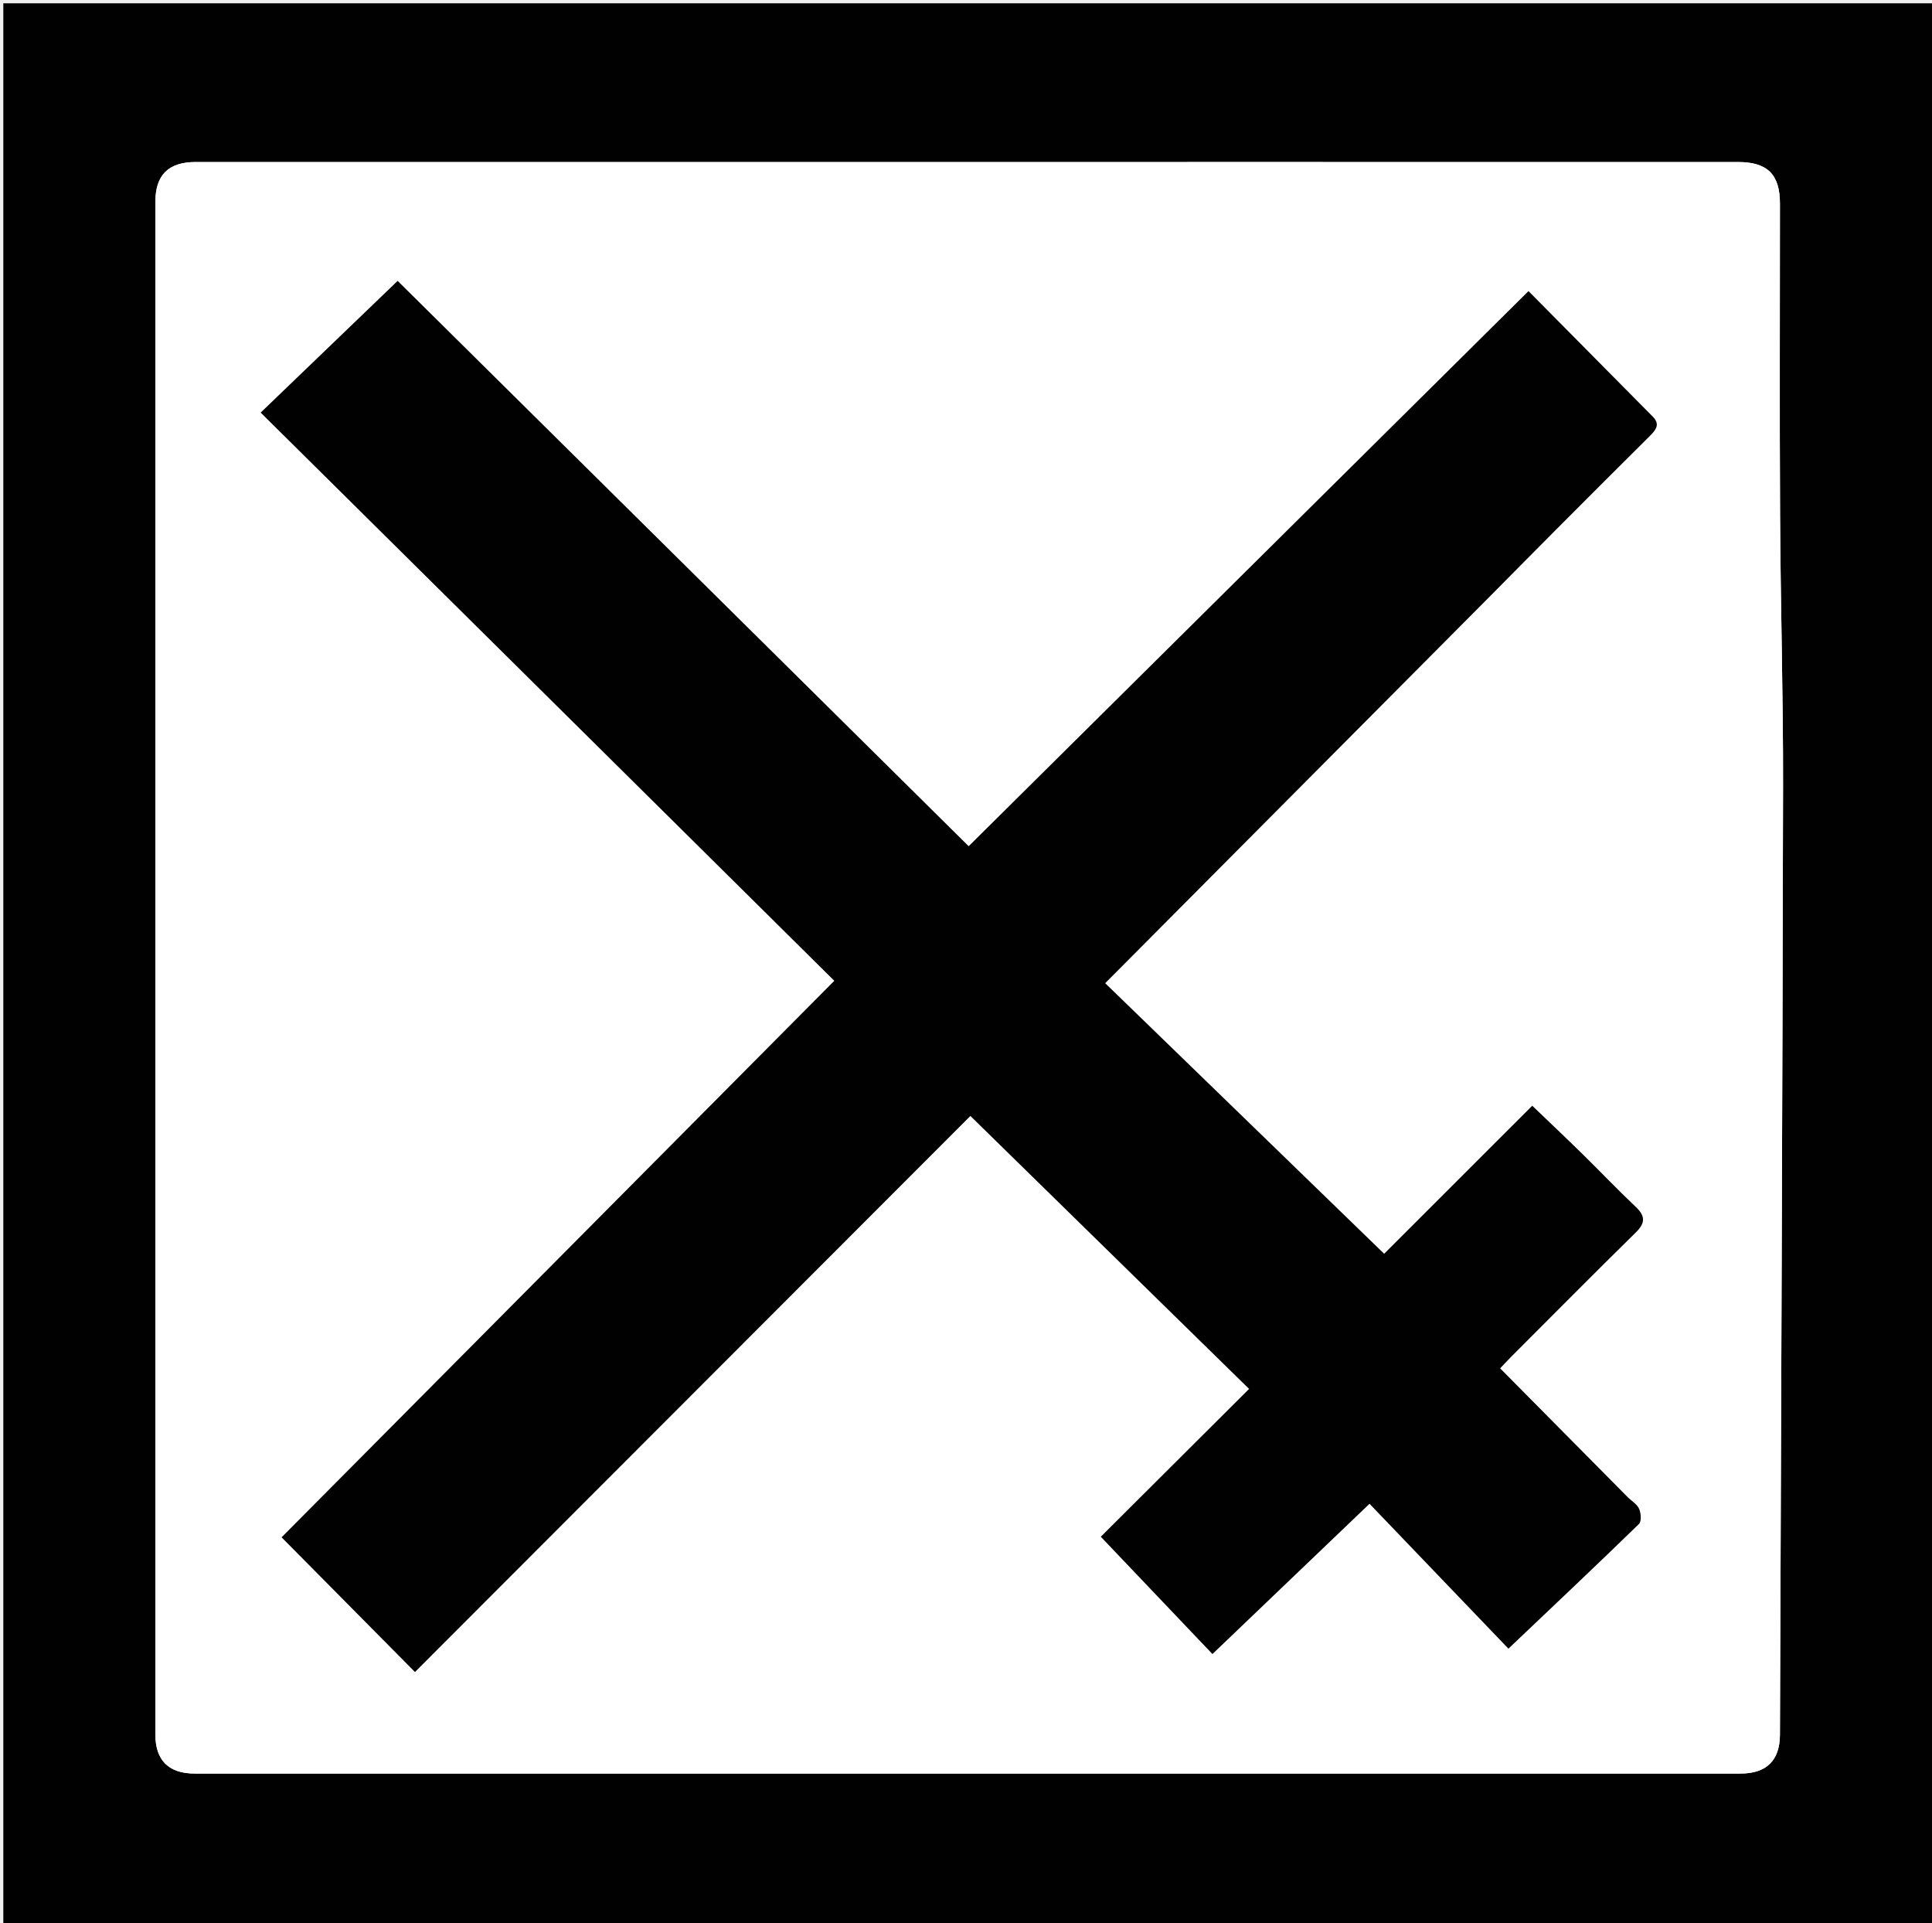
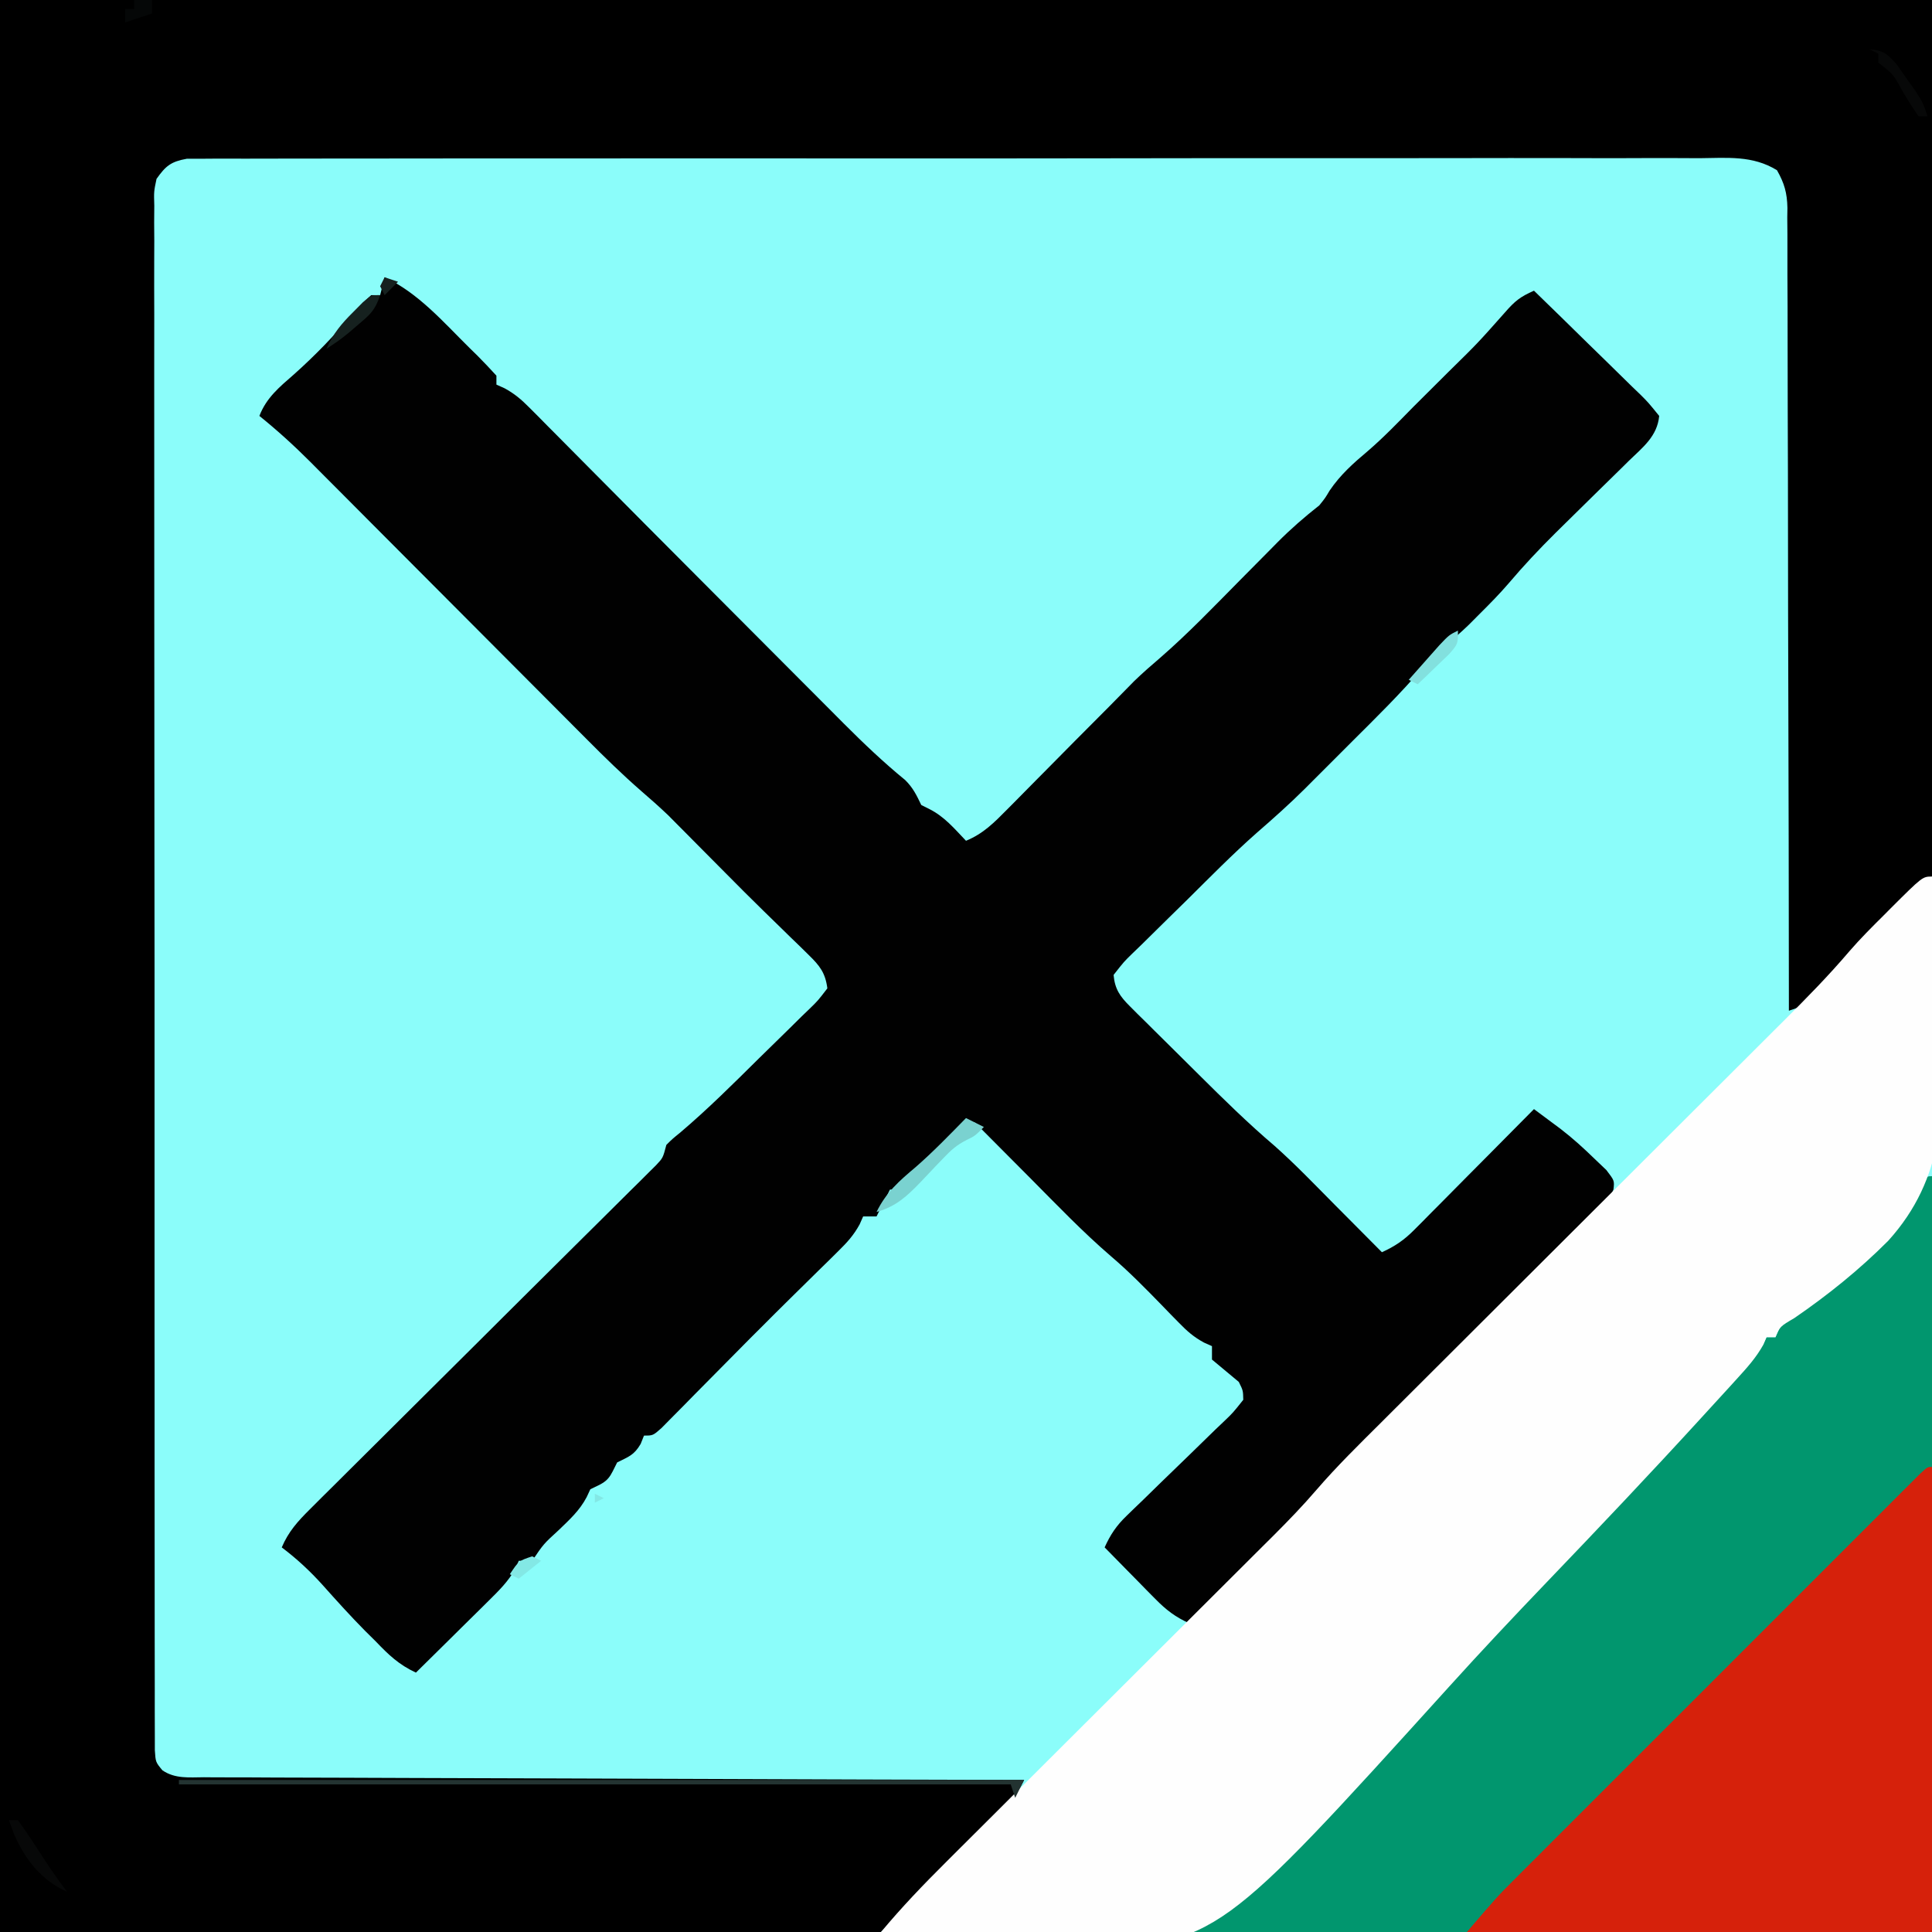
- <svg xmlns="http://www.w3.org/2000/svg" version="1.1" id="Layer_1" x="0px" y="0px" width="100%" viewBox="0 0 583 580" enable-background="new 0 0 583 580" xml:space="preserve">
-   <path fill="#010101" opacity="1" stroke="none" d=" M326,581   C217.333,581 109.167,581 1,581   C1,387.667 1,194.333 1,1   C195.333,1 389.667,1 584,1   C584,194.333 584,387.667 584,581   C498.167,581 412.333,581 326,581  M379.5,48.886   C272.673,48.886 165.846,48.885 59.02,48.888   C50.846,48.888 46.889,52.79 46.889,60.876   C46.885,215.034 46.885,369.191 46.889,523.349   C46.889,531.121 50.906,535.11 58.744,535.11   C214.235,535.115 369.726,535.115 525.217,535.111   C533.065,535.111 537.085,531.139 537.113,523.388   C537.448,427.972 537.874,332.557 538.055,237.141   C538.107,209.888 537.299,182.635 537.153,155.381   C536.985,124.051 537.116,92.719 537.113,61.387   C537.112,52.636 533.327,48.887 524.491,48.887   C476.494,48.885 428.497,48.886 379.5,48.886  z" />
-   <path fill="#FFFFFF" opacity="1" stroke="none" d=" M380,48.886   C428.497,48.886 476.494,48.885 524.491,48.887   C533.327,48.887 537.112,52.636 537.113,61.387   C537.116,92.719 536.985,124.051 537.153,155.381   C537.299,182.635 538.107,209.888 538.055,237.141   C537.874,332.557 537.448,427.972 537.113,523.388   C537.085,531.139 533.065,535.111 525.217,535.111   C369.726,535.115 214.235,535.115 58.744,535.11   C50.906,535.11 46.889,531.121 46.889,523.349   C46.885,369.191 46.885,215.034 46.889,60.876   C46.889,52.79 50.846,48.888 59.02,48.888   C165.846,48.885 272.673,48.886 380,48.886  M451.036,178.471   C456.955,172.501 462.86,166.517 468.796,160.565   C478.447,150.889 488.096,141.212 497.801,131.591   C499.626,129.781 501.074,128.072 498.768,125.737   C486.25,113.067 473.709,100.422 461.24,87.834   C404.678,143.911 348.598,199.511 292.307,255.319   C234.331,197.93 176.499,140.683 119.993,84.749   C105.656,98.535 92.079,111.59 78.666,124.487   C136.133,181.403 193.812,238.529 251.761,295.921   C195.882,352.178 140.403,408.034 84.977,463.835   C98.054,477.039 111.507,490.623 125.221,504.47   C181.306,448.329 236.944,392.637 292.825,336.701   C320.993,364.284 348.725,391.44 376.931,419.059   C361.552,434.384 346.608,449.276 332.178,463.655   C343.695,475.755 355.013,487.647 365.866,499.05   C381.832,483.779 397.082,469.193 413.27,453.708   C427.27,468.311 441.788,483.453 455.184,497.426   C468.859,484.436 481.812,472.216 494.578,459.803   C495.379,459.025 495.193,456.533 494.608,455.219   C493.981,453.809 492.319,452.872 491.147,451.69   C478.389,438.817 465.638,425.937 452.682,412.853   C453.838,411.638 454.934,410.435 456.083,409.285   C468.571,396.79 481.004,384.239 493.606,371.862   C496.564,368.957 496.51,366.874 493.549,364.083   C488.094,358.941 482.93,353.492 477.575,348.243   C472.525,343.293 467.385,338.435 462.372,333.621   C447.237,348.748 432.516,363.461 417.683,378.287   C389.377,350.835 361.349,323.654 333.501,296.646   C372.906,257.034 411.724,218.013 451.036,178.471  z" />
-   <path fill="#010101" opacity="1" stroke="none" d=" M450.789,178.731   C411.724,218.013 372.906,257.034 333.501,296.646   C361.349,323.654 389.377,350.835 417.683,378.287   C432.516,363.461 447.237,348.748 462.372,333.621   C467.385,338.435 472.525,343.293 477.575,348.243   C482.93,353.492 488.094,358.941 493.549,364.083   C496.51,366.874 496.564,368.957 493.606,371.862   C481.004,384.239 468.571,396.79 456.083,409.285   C454.934,410.435 453.838,411.638 452.682,412.853   C465.638,425.937 478.389,438.817 491.147,451.69   C492.319,452.872 493.981,453.809 494.608,455.219   C495.193,456.533 495.379,459.025 494.578,459.803   C481.812,472.216 468.859,484.436 455.184,497.426   C441.788,483.453 427.27,468.311 413.27,453.708   C397.082,469.193 381.832,483.779 365.866,499.05   C355.013,487.647 343.695,475.755 332.178,463.655   C346.608,449.276 361.552,434.384 376.931,419.059   C348.725,391.44 320.993,364.284 292.825,336.701   C236.944,392.637 181.306,448.329 125.221,504.47   C111.507,490.623 98.054,477.039 84.977,463.835   C140.403,408.034 195.882,352.178 251.761,295.921   C193.812,238.529 136.133,181.403 78.666,124.487   C92.079,111.59 105.656,98.535 119.993,84.749   C176.499,140.683 234.331,197.93 292.307,255.319   C348.598,199.511 404.678,143.911 461.24,87.834   C473.709,100.422 486.25,113.067 498.768,125.737   C501.074,128.072 499.626,129.781 497.801,131.591   C488.096,141.212 478.447,150.889 468.796,160.565   C462.86,166.517 456.955,172.501 450.789,178.731  z" />
+ <svg xmlns="http://www.w3.org/2000/svg" version="1.1" width="432" height="432">
+   <path d="M0 0 C142.56 0 285.12 0 432 0 C432 142.56 432 285.12 432 432 C289.44 432 146.88 432 0 432 C0 289.44 0 146.88 0 0 Z " fill="#8BFDFA" transform="translate(0,0)" />
+   <path d="M0 0 C142.56 0 285.12 0 432 0 C432 64.68 432 129.36 432 196 C427.71 199.96 423.42 203.92 419 208 C413.889 212.98 409.036 217.956 404.508 223.469 C403 225 403 225 400 226 C399.999 225.051 399.999 224.102 399.998 223.125 C399.984 200.048 399.941 176.972 399.868 153.896 C399.833 142.737 399.808 131.577 399.804 120.418 C399.801 110.692 399.781 100.967 399.739 91.242 C399.718 86.091 399.706 80.941 399.714 75.79 C399.721 70.943 399.706 66.097 399.672 61.25 C399.664 59.47 399.664 57.69 399.673 55.91 C399.685 53.481 399.666 51.054 399.639 48.625 C399.65 47.919 399.661 47.214 399.672 46.487 C399.603 43.131 398.993 40.988 397.338 38.063 C391.898 34.701 386.186 35.316 379.948 35.372 C378.483 35.367 377.017 35.36 375.551 35.35 C371.522 35.331 367.494 35.344 363.466 35.361 C359.121 35.374 354.777 35.359 350.433 35.347 C341.922 35.329 333.412 35.337 324.901 35.355 C317.987 35.369 311.072 35.373 304.157 35.37 C303.173 35.369 302.19 35.369 301.177 35.368 C299.179 35.367 297.181 35.366 295.184 35.365 C277.512 35.357 259.841 35.373 242.17 35.403 C225.013 35.432 207.856 35.439 190.699 35.424 C172.026 35.407 153.353 35.403 134.68 35.42 C132.69 35.422 130.7 35.424 128.709 35.426 C127.73 35.427 126.751 35.428 125.742 35.429 C118.833 35.434 111.924 35.431 105.015 35.424 C96.598 35.417 88.182 35.423 79.766 35.448 C75.47 35.461 71.174 35.467 66.878 35.456 C62.948 35.446 59.019 35.454 55.089 35.477 C53.664 35.483 52.24 35.481 50.815 35.472 C48.884 35.461 46.953 35.477 45.022 35.494 C43.411 35.496 43.411 35.496 41.767 35.497 C38.227 36.14 37.066 37.073 35 40 C34.403 42.828 34.403 42.828 34.499 46.012 C34.485 47.871 34.485 47.871 34.47 49.768 C34.479 51.145 34.489 52.523 34.499 53.9 C34.495 55.362 34.489 56.823 34.482 58.285 C34.467 62.306 34.477 66.327 34.492 70.349 C34.503 74.683 34.491 79.018 34.482 83.353 C34.468 91.846 34.476 100.34 34.491 108.833 C34.507 118.718 34.504 128.602 34.5 138.487 C34.495 156.118 34.509 173.75 34.533 191.382 C34.557 208.504 34.564 225.626 34.554 242.748 C34.543 261.38 34.541 280.011 34.555 298.643 C34.557 300.628 34.558 302.613 34.56 304.599 C34.56 305.576 34.561 306.552 34.562 307.559 C34.567 314.455 34.565 321.35 34.561 328.246 C34.556 336.644 34.562 345.043 34.581 353.442 C34.591 357.73 34.596 362.017 34.589 366.305 C34.582 370.226 34.588 374.147 34.606 378.068 C34.61 379.491 34.609 380.914 34.603 382.336 C34.595 384.262 34.607 386.188 34.62 388.113 C34.621 389.186 34.622 390.258 34.623 391.362 C34.796 394.012 34.796 394.012 36.314 395.844 C39.138 397.781 42.306 397.421 45.612 397.399 C46.786 397.409 46.786 397.409 47.983 397.419 C50.613 397.438 53.243 397.435 55.874 397.432 C57.756 397.441 59.638 397.452 61.52 397.463 C66.638 397.491 71.755 397.5 76.873 397.506 C82.218 397.515 87.563 397.542 92.908 397.566 C103.033 397.61 113.159 397.638 123.284 397.661 C134.81 397.688 146.336 397.732 157.862 397.778 C181.574 397.871 205.287 397.942 229 398 C222.04 411.92 208.005 420.995 197 432 C131.99 432 66.98 432 0 432 C0 289.44 0 146.88 0 0 Z " fill="#000000" transform="translate(0,0)" />
+   <path d="M0 0 C7.517 3.471 13.177 10.067 19 15.812 C19.588 16.388 20.177 16.963 20.783 17.556 C22.228 18.998 23.619 20.495 25 22 C25 22.66 25 23.32 25 24 C25.59 24.264 26.18 24.529 26.787 24.801 C29.08 26.044 30.573 27.331 32.404 29.177 C33.048 29.821 33.693 30.466 34.356 31.13 C35.042 31.826 35.727 32.521 36.434 33.238 C37.149 33.956 37.863 34.674 38.6 35.413 C40.884 37.708 43.161 40.01 45.438 42.312 C46.966 43.851 48.496 45.39 50.025 46.928 C52.842 49.761 55.656 52.596 58.467 55.435 C61.303 58.298 64.149 61.151 67 64 C68.463 65.468 69.926 66.936 71.388 68.404 C75.529 72.56 79.671 76.715 83.816 80.867 C86.312 83.369 88.807 85.871 91.3 88.375 C94.193 91.281 97.091 94.184 99.988 97.086 C101.314 98.419 101.314 98.419 102.666 99.779 C107.094 104.207 111.555 108.463 116.407 112.427 C118.151 114.149 118.949 115.807 120 118 C120.578 118.289 121.155 118.578 121.75 118.875 C125.174 120.587 127.362 123.242 130 126 C133.883 124.411 136.318 121.911 139.246 118.949 C139.986 118.205 139.986 118.205 140.74 117.447 C142.311 115.865 143.874 114.276 145.438 112.688 C146.485 111.63 147.532 110.574 148.58 109.518 C150.518 107.564 152.452 105.607 154.385 103.647 C156.913 101.088 159.455 98.543 162 96 C162.969 95.014 162.969 95.014 163.957 94.008 C164.569 93.386 165.182 92.765 165.812 92.125 C166.417 91.509 167.022 90.893 167.645 90.258 C169.533 88.447 171.447 86.76 173.438 85.066 C179.672 79.649 185.385 73.683 191.188 67.812 C193.491 65.483 195.797 63.156 198.105 60.832 C198.623 60.306 199.141 59.78 199.675 59.238 C202.632 56.26 205.704 53.592 209 51 C210.312 49.372 210.312 49.372 211.312 47.688 C213.736 44.128 216.598 41.582 219.883 38.824 C223.452 35.749 226.701 32.359 230 29 C232.624 26.367 235.257 23.744 237.902 21.133 C244.431 14.718 244.431 14.718 250.5 7.875 C252.78 5.253 253.96 4.353 257 3 C261.022 6.898 265.027 10.813 269.018 14.743 C270.378 16.078 271.743 17.409 273.113 18.735 C275.078 20.64 277.026 22.56 278.973 24.484 C279.59 25.076 280.208 25.668 280.844 26.278 C282.543 27.976 282.543 27.976 285 31 C284.568 35.546 281.363 37.998 278.242 41.016 C277.661 41.59 277.08 42.165 276.481 42.757 C274.619 44.595 272.748 46.423 270.875 48.25 C268.431 50.647 265.992 53.049 263.555 55.453 C262.969 56.03 262.384 56.607 261.78 57.202 C258.154 60.795 254.696 64.476 251.392 68.372 C249.333 70.78 247.118 73.014 244.875 75.25 C243.665 76.464 243.665 76.464 242.43 77.703 C240 80 240 80 237.633 81.797 C235.468 83.608 233.838 85.272 232.027 87.402 C227.111 93.145 221.727 98.422 216.376 103.755 C214.566 105.559 212.762 107.368 210.959 109.178 C209.787 110.349 208.614 111.521 207.441 112.691 C206.914 113.221 206.387 113.75 205.843 114.296 C202.358 117.76 198.726 121.005 195.013 124.223 C189.642 128.965 184.611 134.084 179.524 139.126 C178.122 140.511 176.715 141.891 175.302 143.265 C173.251 145.263 171.216 147.276 169.184 149.293 C168.229 150.213 168.229 150.213 167.255 151.152 C165.304 153.055 165.304 153.055 163 156 C163.28 159.165 164.436 160.808 166.649 163.005 C167.203 163.563 167.758 164.121 168.33 164.695 C168.934 165.287 169.538 165.879 170.16 166.488 C171.095 167.42 171.095 167.42 172.049 168.371 C173.371 169.687 174.697 170.999 176.026 172.307 C178.037 174.288 180.038 176.278 182.037 178.271 C187.563 183.763 193.084 189.19 199.021 194.24 C203.717 198.418 208.076 202.975 212.5 207.438 C213.523 208.466 214.547 209.494 215.57 210.521 C218.05 213.012 220.526 215.505 223 218 C225.905 216.686 227.967 215.279 230.208 213.019 C230.808 212.419 231.409 211.818 232.027 211.199 C232.663 210.554 233.298 209.908 233.953 209.242 C234.613 208.579 235.274 207.916 235.954 207.233 C238.057 205.118 240.154 202.997 242.25 200.875 C243.677 199.438 245.104 198.002 246.531 196.566 C250.026 193.049 253.515 189.526 257 186 C258.272 186.944 259.542 187.889 260.812 188.835 C261.52 189.362 262.228 189.888 262.957 190.43 C265.658 192.505 268.123 194.749 270.562 197.125 C271.864 198.366 271.864 198.366 273.191 199.633 C275 202 275 202 274.777 203.962 C273.428 207.501 270.506 209.872 267.847 212.478 C267.205 213.119 266.562 213.76 265.901 214.421 C263.771 216.543 261.632 218.654 259.492 220.766 C258.008 222.242 256.524 223.719 255.04 225.197 C251.127 229.094 247.205 232.981 243.281 236.867 C237.019 243.07 230.77 249.285 224.521 255.501 C222.345 257.664 220.164 259.823 217.983 261.981 C216.631 263.322 215.28 264.664 213.929 266.005 C213.329 266.596 212.73 267.188 212.112 267.797 C208.419 271.471 204.94 275.278 201.545 279.228 C199.442 281.64 197.211 283.902 194.941 286.156 C194.062 287.033 193.182 287.909 192.275 288.812 C191.38 289.699 190.485 290.586 189.562 291.5 C188.64 292.418 187.718 293.336 186.768 294.281 C184.514 296.523 182.258 298.763 180 301 C176.848 299.607 174.738 297.975 172.328 295.523 C171.664 294.853 171 294.183 170.316 293.492 C169.294 292.444 169.294 292.444 168.25 291.375 C167.553 290.669 166.855 289.962 166.137 289.234 C164.42 287.494 162.708 285.749 161 284 C162.295 281.136 163.644 279.123 165.905 276.947 C166.489 276.38 167.072 275.812 167.674 275.228 C168.301 274.627 168.928 274.026 169.574 273.406 C170.894 272.116 172.214 270.826 173.533 269.535 C175.615 267.509 177.701 265.487 179.795 263.472 C181.816 261.524 183.821 259.56 185.824 257.594 C186.457 256.993 187.091 256.391 187.743 255.772 C189.693 253.904 189.693 253.904 192 251 C191.956 248.925 191.956 248.925 191 247 C189.003 245.329 187.003 243.662 185 242 C185 241.01 185 240.02 185 239 C184.41 238.737 183.82 238.473 183.212 238.202 C180.904 236.948 179.433 235.648 177.609 233.77 C176.668 232.811 176.668 232.811 175.707 231.834 C175.061 231.167 174.415 230.5 173.75 229.812 C170.06 226.021 166.392 222.281 162.359 218.852 C156.076 213.442 150.338 207.443 144.5 201.562 C143.284 200.342 142.068 199.121 140.852 197.9 C137.898 194.936 134.948 191.969 132 189 C129.069 190.317 127.053 191.721 124.836 194.039 C123.989 194.909 123.989 194.909 123.125 195.797 C122.547 196.4 121.97 197.003 121.375 197.625 C120.221 198.83 119.062 200.031 117.898 201.227 C117.39 201.758 116.881 202.29 116.357 202.838 C115 204 115 204 113 204 C112.691 204.619 112.381 205.238 112.062 205.875 C111.375 207.25 110.688 208.625 110 210 C109.01 210 108.02 210 107 210 C106.743 210.583 106.485 211.167 106.22 211.768 C104.895 214.193 103.448 215.78 101.48 217.715 C100.441 218.744 100.441 218.744 99.381 219.795 C98.657 220.502 97.933 221.209 97.188 221.938 C96.119 222.992 96.119 222.992 95.029 224.068 C93.642 225.438 92.252 226.806 90.861 228.171 C88.559 230.433 86.278 232.714 84 235 C83.272 235.726 82.543 236.451 81.793 237.199 C79.327 239.672 76.875 242.156 74.426 244.645 C72.721 246.367 71.017 248.09 69.312 249.812 C68.446 250.696 67.579 251.58 66.686 252.49 C65.857 253.325 65.029 254.16 64.176 255.02 C63.045 256.166 63.045 256.166 61.892 257.335 C60 259 60 259 58 259 C57.752 259.619 57.505 260.238 57.25 260.875 C55.763 263.404 54.563 263.718 52 265 C51.67 265.66 51.34 266.32 51 267 C49.736 269.528 48.472 269.764 46 271 C45.733 271.575 45.466 272.15 45.191 272.742 C43.591 275.775 41.401 277.75 38.938 280.125 C35.535 283.241 35.535 283.241 33 287 C32.01 287 31.02 287 30 287 C29.769 287.557 29.538 288.114 29.299 288.688 C27.654 291.616 25.6 293.624 23.211 295.984 C22.516 296.675 22.516 296.675 21.807 297.38 C20.334 298.841 18.855 300.296 17.375 301.75 C16.372 302.743 15.369 303.737 14.367 304.73 C11.917 307.159 9.46 309.581 7 312 C3.208 310.244 0.894 308.035 -2 305 C-2.764 304.245 -3.529 303.489 -4.316 302.711 C-7.627 299.367 -10.764 295.885 -13.895 292.373 C-16.721 289.248 -19.638 286.54 -23 284 C-21.492 280.462 -19.438 278.196 -16.721 275.494 C-15.837 274.61 -14.952 273.725 -14.041 272.814 C-13.073 271.856 -12.105 270.899 -11.137 269.941 C-10.142 268.951 -9.148 267.959 -8.154 266.968 C-5.539 264.36 -2.917 261.757 -0.294 259.156 C2.362 256.521 5.012 253.881 7.662 251.24 C12.338 246.583 17.019 241.931 21.704 237.283 C23.328 235.668 24.949 234.051 26.568 232.432 C28.567 230.433 30.571 228.439 32.581 226.451 C36.199 222.868 39.811 219.279 43.421 215.688 C44.979 214.141 46.539 212.595 48.1 211.051 C50.358 208.817 52.609 206.577 54.859 204.336 C55.56 203.645 56.261 202.955 56.984 202.243 C57.628 201.599 58.273 200.954 58.937 200.291 C59.505 199.726 60.074 199.162 60.661 198.58 C62.232 196.925 62.232 196.925 63 194 C64.336 192.675 64.336 192.675 66.152 191.199 C72.263 186.008 77.928 180.368 83.621 174.729 C84.926 173.441 86.237 172.158 87.552 170.88 C89.465 169.022 91.361 167.148 93.254 165.27 C94.143 164.415 94.143 164.415 95.049 163.543 C96.869 161.772 96.869 161.772 99 159 C98.553 155.523 97.281 153.922 94.797 151.504 C94.146 150.863 93.495 150.221 92.824 149.561 C92.14 148.901 91.455 148.242 90.75 147.562 C90.081 146.907 89.412 146.252 88.723 145.576 C87.408 144.289 86.09 143.004 84.77 141.722 C81.863 138.894 79.007 136.017 76.153 133.136 C74 130.964 71.844 128.794 69.688 126.625 C68.606 125.531 68.606 125.531 67.502 124.414 C66.783 123.692 66.065 122.97 65.324 122.227 C64.366 121.261 64.366 121.261 63.389 120.276 C61.412 118.393 59.401 116.611 57.332 114.833 C53.151 111.182 49.211 107.339 45.302 103.4 C44.579 102.675 43.856 101.951 43.111 101.204 C41.556 99.645 40.001 98.085 38.448 96.523 C35.986 94.049 33.522 91.578 31.056 89.107 C25.826 83.866 20.6 78.621 15.375 73.375 C9.31 67.286 3.243 61.199 -2.829 55.115 C-5.251 52.686 -7.671 50.254 -10.09 47.822 C-11.581 46.328 -13.071 44.835 -14.561 43.341 C-15.228 42.669 -15.895 41.997 -16.583 41.304 C-20.238 37.648 -23.973 34.243 -28 31 C-26.433 26.935 -23.515 24.538 -20.312 21.75 C-15.484 17.446 -11.163 12.957 -7 8 C-4.688 5.5 -4.688 5.5 -3 4 C-2.34 4 -1.68 4 -1 4 C-0.67 2.68 -0.34 1.36 0 0 Z " fill="#010101" transform="translate(86,62)" />
+   <path d="M0 0 C0 55.77 0 111.54 0 169 C-55.44 169 -110.88 169 -168 169 C-164.24 164.613 -160.637 160.514 -156.578 156.464 C-156.067 155.953 -155.556 155.442 -155.03 154.916 C-153.34 153.226 -151.646 151.54 -149.952 149.854 C-148.731 148.635 -147.51 147.416 -146.289 146.196 C-143.671 143.581 -141.052 140.968 -138.432 138.357 C-134.291 134.229 -130.154 130.098 -126.017 125.966 C-117.243 117.203 -108.466 108.445 -99.688 99.688 C-90.193 90.215 -80.699 80.742 -71.21 71.264 C-67.095 67.153 -62.977 63.045 -58.857 58.939 C-56.302 56.392 -53.749 53.842 -51.197 51.292 C-50.01 50.107 -48.822 48.922 -47.633 47.739 C-46.016 46.128 -44.401 44.515 -42.787 42.901 C-41.882 41.997 -40.976 41.094 -40.043 40.163 C-37.966 38.173 -37.966 38.173 -37 36 C-36.34 36 -35.68 36 -35 36 C-34.735 35.41 -34.47 34.82 -34.197 34.212 C-32.962 31.929 -31.683 30.435 -29.851 28.608 C-29.214 27.968 -28.577 27.328 -27.92 26.668 C-27.234 25.989 -26.547 25.309 -25.84 24.609 C-25.135 23.905 -24.43 23.2 -23.703 22.474 C-22.215 20.989 -20.725 19.507 -19.232 18.026 C-16.937 15.75 -14.651 13.465 -12.365 11.18 C-10.92 9.739 -9.474 8.299 -8.027 6.859 C-7.339 6.172 -6.65 5.485 -5.941 4.776 C-5.307 4.149 -4.673 3.521 -4.019 2.874 C-3.459 2.318 -2.899 1.761 -2.322 1.188 C-1 0 -1 0 0 0 Z " fill="#01966E" transform="translate(432,263)" />
+   <path d="M0 0 C1.032 10.446 1.731 20.886 2.125 31.375 C2.154 32.142 2.183 32.909 2.213 33.699 C2.814 51.748 2.96 67.353 -9.785 81.435 C-16.187 87.87 -23.286 93.584 -30.765 98.715 C-34.009 100.625 -34.009 100.625 -35 103 C-35.66 103 -36.32 103 -37 103 C-37.233 103.549 -37.467 104.098 -37.707 104.664 C-39.351 107.633 -41.401 109.867 -43.687 112.378 C-44.168 112.909 -44.649 113.439 -45.145 113.985 C-46.76 115.76 -48.382 117.528 -50.006 119.296 C-50.573 119.917 -51.141 120.538 -51.726 121.178 C-63.032 133.542 -74.554 145.698 -86.151 157.787 C-93.516 165.472 -100.805 173.206 -107.941 181.105 C-159.514 238.084 -159.514 238.084 -189.616 240.179 C-204.829 240.927 -220.123 239.089 -235 236 C-230.384 230.457 -225.467 225.336 -220.352 220.254 C-219.504 219.408 -218.656 218.561 -217.782 217.689 C-215.474 215.386 -213.164 213.084 -210.852 210.784 C-208.422 208.363 -205.995 205.94 -203.567 203.516 C-196.879 196.84 -190.186 190.169 -183.493 183.498 C-177.356 177.382 -171.221 171.264 -165.089 165.143 C-162.679 162.737 -160.268 160.332 -157.854 157.929 C-155.16 155.247 -152.468 152.561 -149.778 149.875 C-148.595 148.701 -148.595 148.701 -147.389 147.502 C-144.018 144.132 -140.73 140.744 -137.625 137.125 C-133.09 131.864 -128.141 127.017 -123.219 122.121 C-122.145 121.049 -121.072 119.977 -119.999 118.905 C-117.701 116.611 -115.402 114.319 -113.102 112.027 C-109.459 108.398 -105.82 104.764 -102.182 101.131 C-93.802 92.763 -85.417 84.4 -77.031 76.037 C-69.341 68.367 -61.652 60.696 -53.968 53.021 C-50.356 49.415 -46.743 45.811 -43.128 42.209 C-40.873 39.962 -38.62 37.713 -36.368 35.463 C-35.33 34.427 -34.291 33.391 -33.252 32.357 C-28.145 27.277 -23.131 22.178 -18.462 16.69 C-16.043 13.893 -13.436 11.291 -10.812 8.688 C-10.305 8.176 -9.798 7.665 -9.275 7.139 C-2.118 0 -2.118 0 0 0 Z " fill="#FEFEFE" transform="translate(432,196)" />
+   <path d="M0 0 C0 34.32 0 68.64 0 104 C-34.32 104 -68.64 104 -104 104 C-97.25 96.125 -97.25 96.125 -93.603 92.476 C-92.78 91.65 -91.957 90.824 -91.109 89.973 C-90.225 89.091 -89.341 88.21 -88.43 87.301 C-87.475 86.345 -86.52 85.388 -85.566 84.431 C-82.992 81.853 -80.415 79.278 -77.837 76.703 C-75.136 74.005 -72.438 71.304 -69.739 68.603 C-65.214 64.077 -60.687 59.552 -56.159 55.029 C-50.919 49.794 -45.682 44.555 -40.447 39.315 C-35.949 34.812 -31.448 30.311 -26.946 25.812 C-24.259 23.125 -21.572 20.439 -18.886 17.75 C-16.368 15.229 -13.847 12.71 -11.324 10.193 C-9.952 8.823 -8.583 7.45 -7.214 6.078 C-6 4.869 -6 4.869 -4.762 3.635 C-4.056 2.929 -3.349 2.223 -2.621 1.495 C-1 0 -1 0 0 0 Z " fill="#D6210B" transform="translate(432,328)" />
+   <path d="M0 0 C62.37 0 124.74 0 189 0 C188.34 1.32 187.68 2.64 187 4 C186.67 3.01 186.34 2.02 186 1 C124.62 1 63.24 1 0 1 C0 0.67 0 0.34 0 0 Z " fill="#233331" transform="translate(40,398)" />
+   <path d="M0 0 C1.32 0.66 2.64 1.32 4 2 C2 4 2 4 0.066 4.939 C-2.107 6.055 -3.39 7.2 -5.059 8.969 C-5.61 9.54 -6.161 10.111 -6.729 10.699 C-7.866 11.898 -9.001 13.098 -10.135 14.301 C-13.217 17.487 -15.611 19.753 -20 21 C-17.871 16.61 -14.928 14.058 -11.273 10.98 C-7.313 7.53 -3.674 3.751 0 0 Z " fill="#7AD2D0" transform="translate(216,250)" />
+   <path d="M0 0 C0.99 0.33 1.98 0.66 3 1 C2.01 1.99 1.02 2.98 0 4 C-0.33 3.34 -0.66 2.68 -1 2 C-0.67 1.34 -0.34 0.68 0 0 Z M-1 4 C-2.133 7.398 -3.191 8.286 -5.875 10.562 C-6.923 11.462 -6.923 11.462 -7.992 12.379 C-10 14 -10 14 -13 16 C-11.53 12.601 -9.62 10.35 -7 7.75 C-6.299 7.044 -5.598 6.337 -4.875 5.609 C-3 4 -3 4 -1 4 Z M-24 25 C-22 26 -22 26 -22 26 Z " fill="#16211F" transform="translate(86,62)" />
+   <path d="M0 0 C0.66 0 1.32 0 2 0 C3.382 1.867 4.682 3.795 5.938 5.75 C8.2 9.251 10.447 12.703 13 16 C7.243 13.451 3.582 8.792 1.125 3.062 C0.754 2.052 0.383 1.041 0 0 Z " fill="#070808" transform="translate(2,407)" />
+   <path d="M0 0 C3.135 0.296 3.983 0.981 6.105 3.398 C6.793 4.381 7.48 5.363 8.188 6.375 C9.23 7.841 9.23 7.841 10.293 9.336 C12 12 12 12 13 15 C12.34 15 11.68 15 11 15 C9.766 13.233 8.611 11.41 7.5 9.562 C5.378 5.622 5.378 5.622 2 3 C2 2.34 2 1.68 2 1 C1.34 0.67 0.68 0.34 0 0 Z " fill="#070808" transform="translate(418,11)" />
+   <path d="M0 0 C0.99 0.495 0.99 0.495 2 1 C1.01 1.495 1.01 1.495 0 2 C0 1.34 0 0.68 0 0 Z M-14 14 C-13.34 14.33 -12.68 14.66 -12 15 C-13.65 16.32 -15.3 17.64 -17 19 C-17.66 18.67 -18.32 18.34 -19 18 C-17 15 -17 15 -14 14 Z " fill="#83E8E5" transform="translate(133,334)" />
+   <path d="M0 0 C0 3 0 3 -1.969 5.262 C-2.804 6.062 -3.639 6.863 -4.5 7.688 C-5.335 8.496 -6.171 9.304 -7.031 10.137 C-7.681 10.752 -8.331 11.366 -9 12 C-9.66 11.67 -10.32 11.34 -11 11 C-9.545 9.351 -8.086 7.706 -6.625 6.062 C-5.813 5.146 -5.001 4.229 -4.164 3.285 C-2 1 -2 1 0 0 Z " fill="#82E0DE" transform="translate(326,141)" />
+   <path d="M0 0 C1.32 0 2.64 0 4 0 C4 0.99 4 1.98 4 3 C2.02 3.66 0.04 4.32 -2 5 C-2 4.01 -2 3.02 -2 2 C-1.34 2 -0.68 2 0 2 C0 1.34 0 0.68 0 0 Z " fill="#050707" transform="translate(30,0)" />
</svg>
